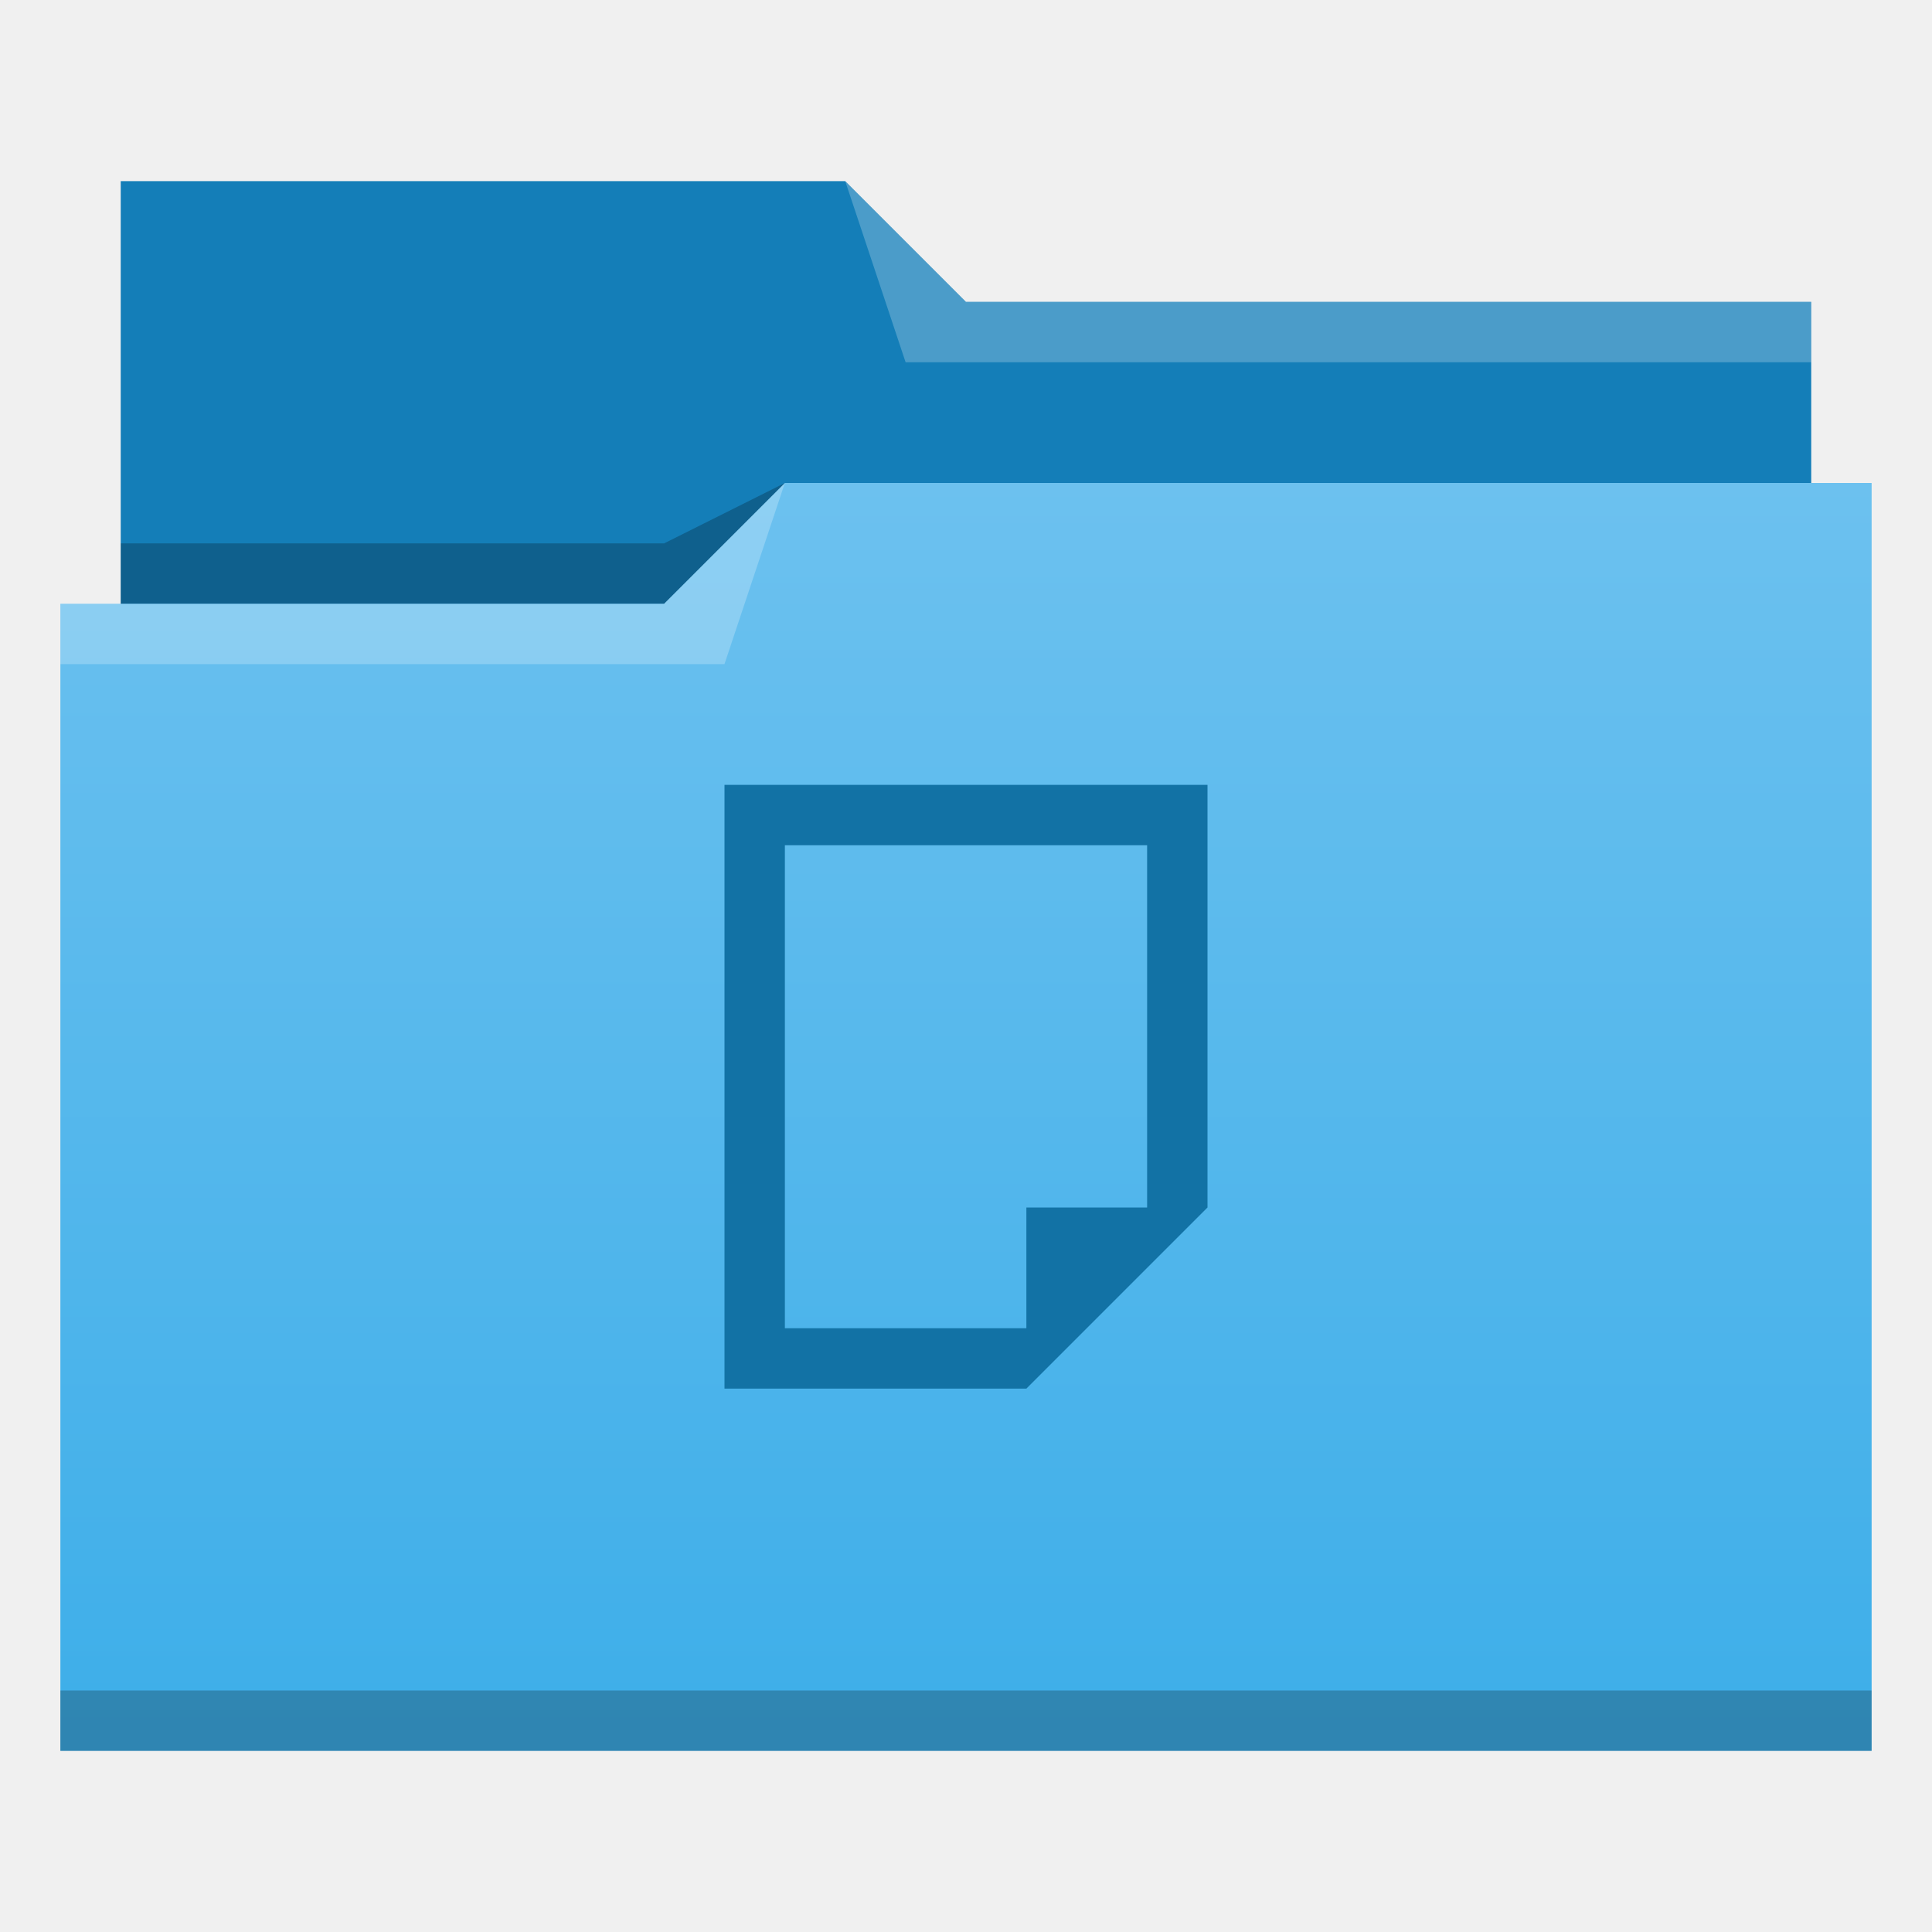
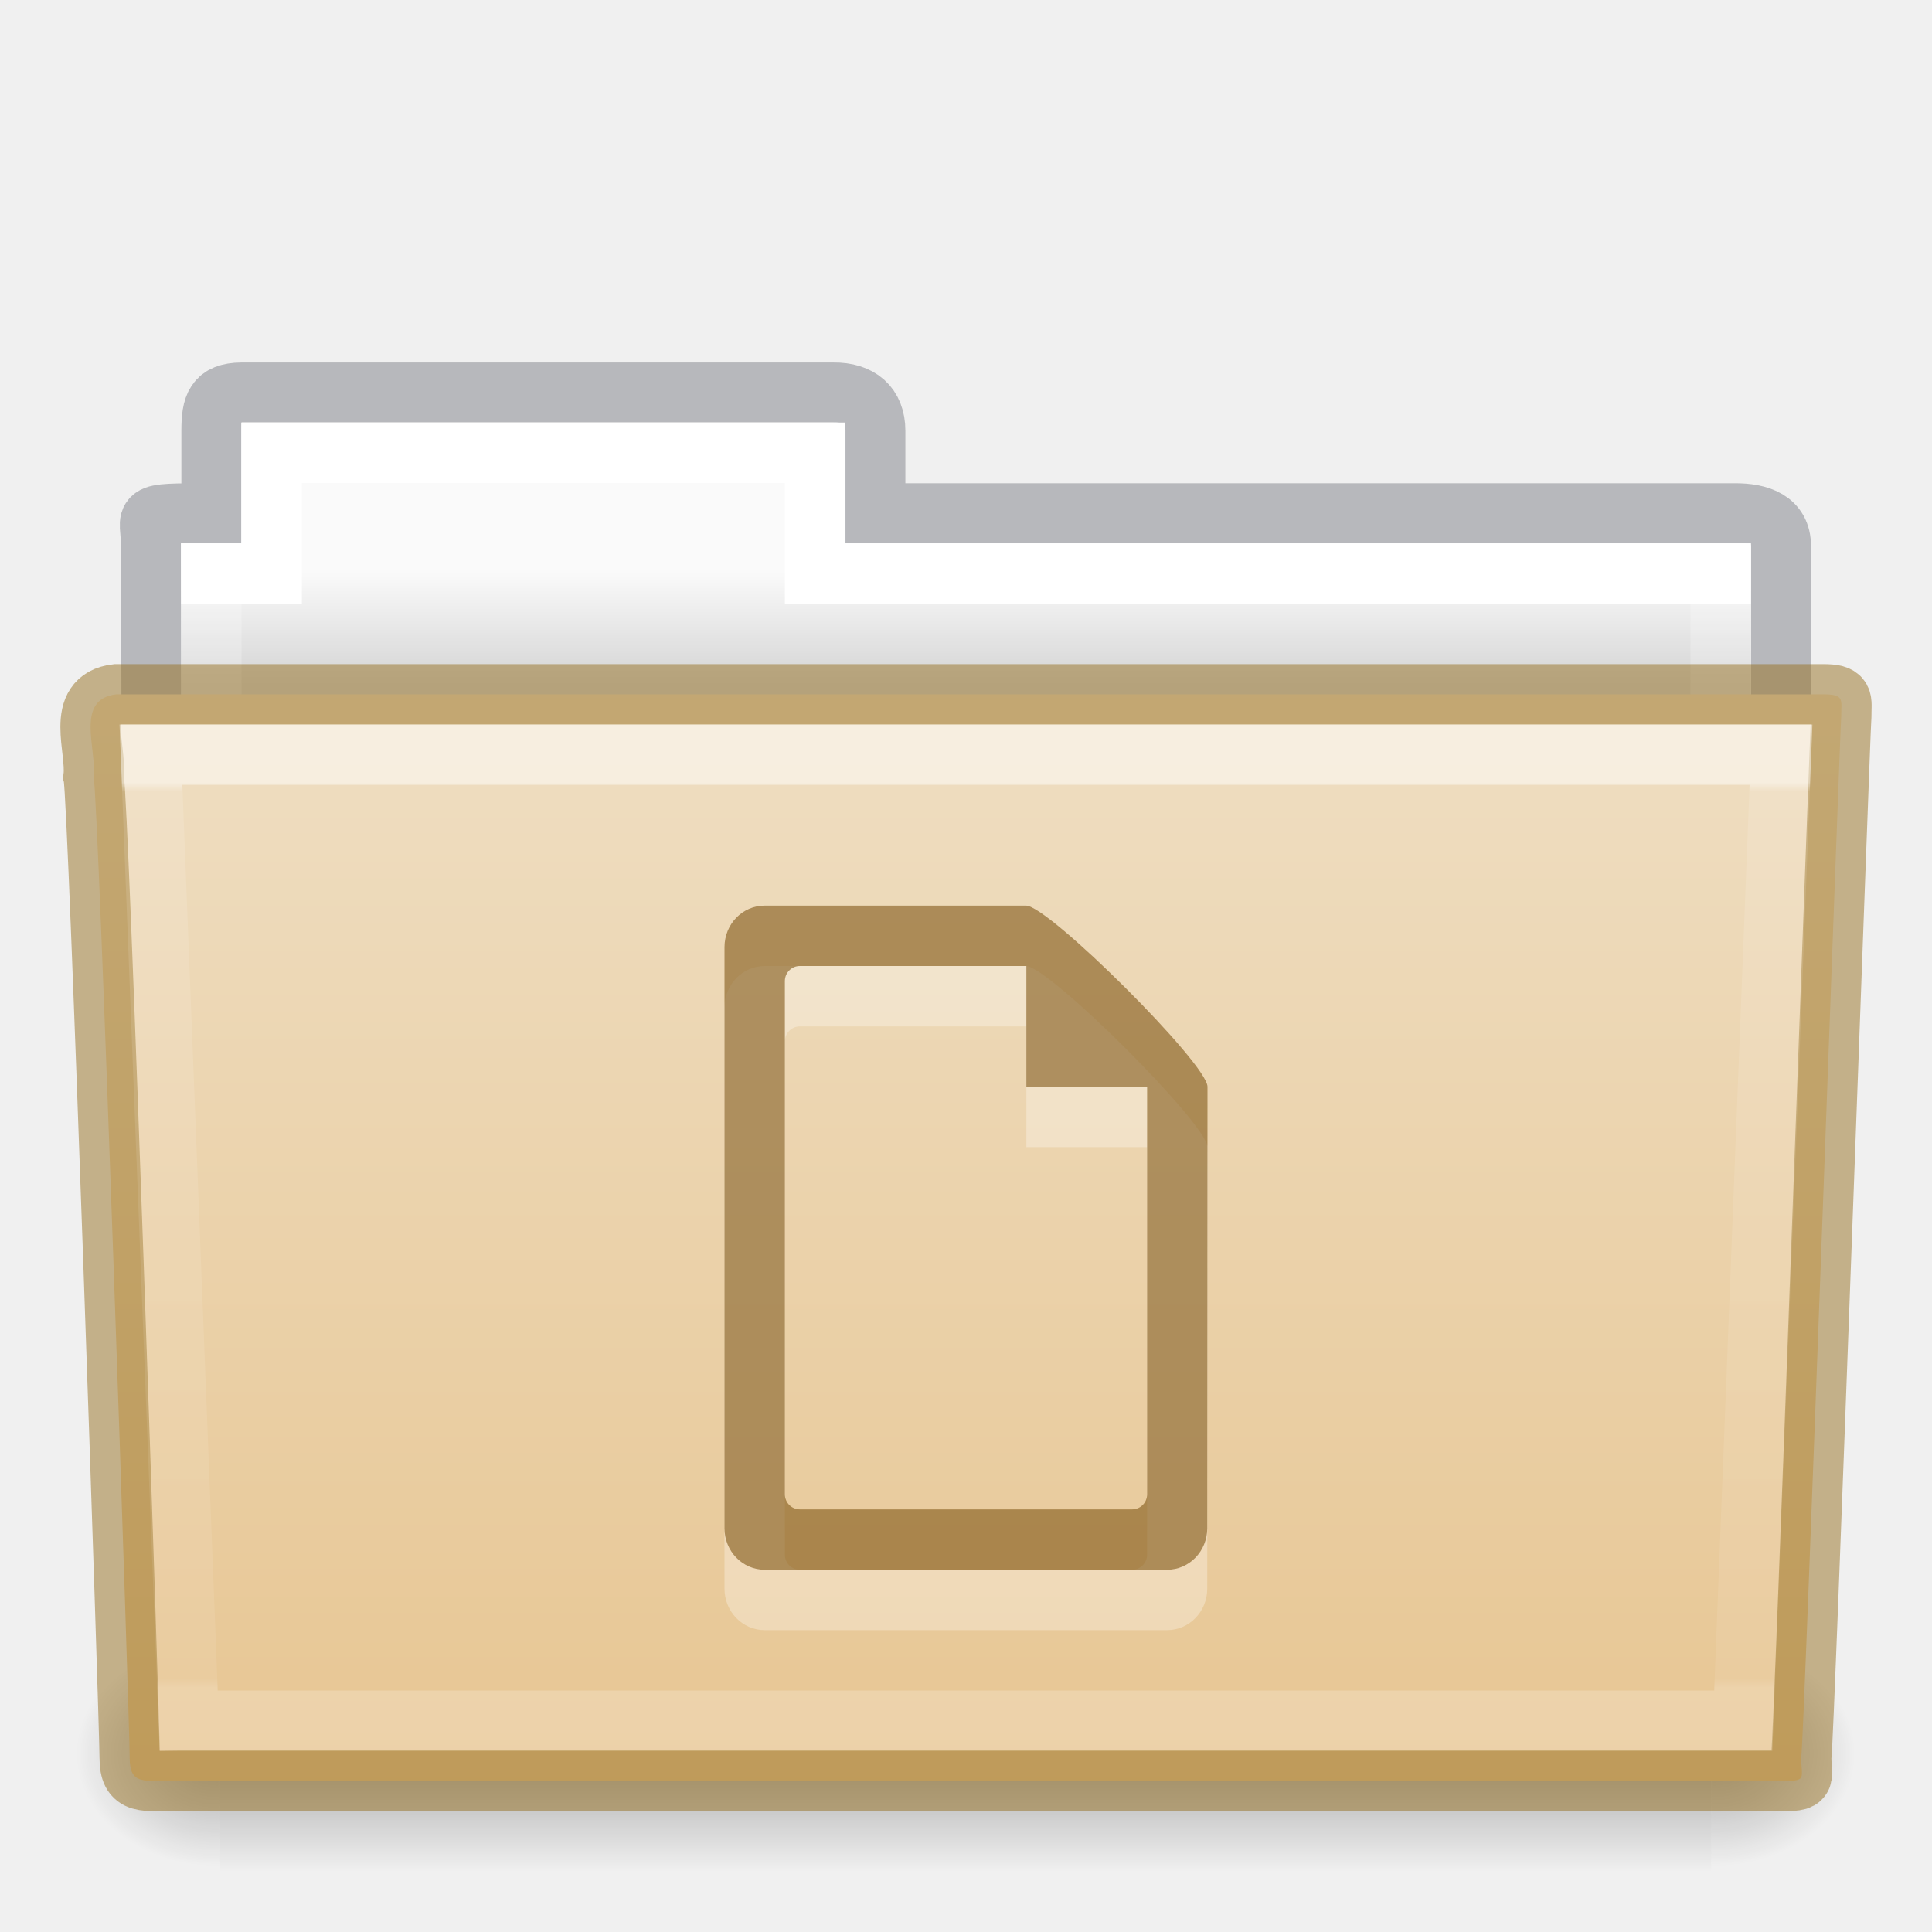
- <svg xmlns="http://www.w3.org/2000/svg" xmlns:xlink="http://www.w3.org/1999/xlink" width="32" version="1.1" height="32" viewBox="0 0 32 32">
-   <defs id="defs5455">
-     <linearGradient id="linearGradient4172-5">
-       <stop style="stop-color:#3daee9" id="stop4174-6" />
-       <stop offset="1" style="stop-color:#6cc1ef" id="stop4176-6" />
+ <svg xmlns="http://www.w3.org/2000/svg" xmlns:xlink="http://www.w3.org/1999/xlink" id="svg14288" height="32" width="32" version="1.1">
+   <defs id="defs14290">
+     <linearGradient gradientTransform="matrix(0.8918614,0,0,1.053911,3.120829,5.412539)" gradientUnits="userSpaceOnUse" xlink:href="#linearGradient3454-2-5-0-3-4" id="linearGradient5926" y2="21.387" x2="27.557" y1="7.163" x1="27.557" />
+     <linearGradient id="linearGradient3454-2-5-0-3-4">
+       <stop offset="0" style="stop-color:#ffffff;stop-opacity:1" id="stop3456-4-9-38-1-8" />
+       <stop offset="0.01" style="stop-color:#ffffff;stop-opacity:0.235" id="stop3458-39-80-3-5-5" />
+       <stop offset="0.99" style="stop-color:#ffffff;stop-opacity:0.157" id="stop3460-7-0-2-4-2" />
+       <stop offset="1" style="stop-color:#ffffff;stop-opacity:0.392" id="stop3462-0-9-8-7-2" />
    </linearGradient>
-     <linearGradient id="linearGradient4342" xlink:href="#linearGradient4172-5" y1="29" y2="8" gradientUnits="userSpaceOnUse" x2="0" />
+     <linearGradient gradientTransform="matrix(0.05114282,0,0,0.01591575,-2.489778,21.29927)" gradientUnits="userSpaceOnUse" xlink:href="#linearGradient5048-585-0" id="linearGradient5905" y2="609.505" x2="302.857" y1="366.648" x1="302.857" />
+     <linearGradient id="linearGradient5048-585-0">
+       <stop offset="0" style="stop-color:#000000;stop-opacity:0" id="stop2667-18" />
+       <stop offset="0.5" style="stop-color:#000000;stop-opacity:1" id="stop2669-9" />
+       <stop offset="1" style="stop-color:#000000;stop-opacity:0" id="stop2671-33" />
+     </linearGradient>
+     <radialGradient gradientTransform="matrix(0.01983573,0,0,0.01591575,16.38783,21.29927)" gradientUnits="userSpaceOnUse" xlink:href="#linearGradient5060-179-67" id="radialGradient5907" fy="486.648" fx="605.714" r="117.143" cy="486.648" cx="605.714" />
+     <linearGradient id="linearGradient5060-179-67">
+       <stop offset="0" style="stop-color:#000000;stop-opacity:1" id="stop2675-81" />
+       <stop offset="1" style="stop-color:#000000;stop-opacity:0" id="stop2677-2" />
+     </linearGradient>
+     <radialGradient gradientTransform="matrix(-0.01983573,0,0,0.01591575,15.60157,21.29927)" gradientUnits="userSpaceOnUse" xlink:href="#linearGradient5060-820-4" id="radialGradient5909" fy="486.648" fx="605.714" r="117.143" cy="486.648" cx="605.714" />
+     <linearGradient id="linearGradient5060-820-4">
+       <stop offset="0" style="stop-color:#000000;stop-opacity:1" id="stop2681-5" />
+       <stop offset="1" style="stop-color:#000000;stop-opacity:0" id="stop2683-00" />
+     </linearGradient>
+     <linearGradient gradientTransform="matrix(0.5438356,0,0,0.6146641,3.268879,5.091139)" gradientUnits="userSpaceOnUse" xlink:href="#linearGradient4325" id="linearGradient5903" y2="34.017" x2="21.571" y1="7.986" x1="21.571" />
+     <linearGradient id="linearGradient4325">
+       <stop offset="0" style="stop-color:#ffffff;stop-opacity:1" id="stop4327" />
+       <stop offset="0" style="stop-color:#ffffff;stop-opacity:0.235" id="stop4329" />
+       <stop offset="0.99" style="stop-color:#ffffff;stop-opacity:0.157" id="stop4331" />
+       <stop offset="1" style="stop-color:#ffffff;stop-opacity:0.392" id="stop4333" />
+     </linearGradient>
+     <linearGradient gradientTransform="matrix(0.6190476,0,0,0.6190476,-30.39181,1.428569)" gradientUnits="userSpaceOnUse" xlink:href="#linearGradient960" id="linearGradient5899" y2="16" x2="62.989" y1="13" x1="62.989" />
+     <linearGradient id="linearGradient960">
+       <stop id="stop956" style="stop-color:#fafafa;stop-opacity:1" offset="0" />
+       <stop id="stop958" style="stop-color:#d4d4d4;stop-opacity:1" offset="1" />
+     </linearGradient>
+     <linearGradient id="linearGradient4632-0-6-4-4-4">
+       <stop offset="0" style="stop-color:#efdfc4;stop-opacity:1" id="stop4634-4-4-7-4" />
+       <stop offset="1" style="stop-color:#e7c591;stop-opacity:1" id="stop4636-3-1-5-9" />
+     </linearGradient>
+     <linearGradient y2="103.251" x2="23.587" y1="64.737" x1="23.587" gradientTransform="matrix(0.5041322,0,0,0.4933339,4.108882,-20.93712)" gradientUnits="userSpaceOnUse" id="linearGradient1048" xlink:href="#linearGradient4632-0-6-4-4-4" />
  </defs>
-   <g id="layer1" transform="matrix(1 0 0 1 -384.5714 -515.798)">
-     <g id="layer1-0" transform="matrix(1 0 0 1 -0.000006 0)">
-       <path style="fill:#147eb8;fill-rule:evenodd" id="path4308" d="m 386.571,518.798 0,7 0,1 28,0 0,-6 -14,0 -2,-2 z" />
-       <path style="fill-opacity:0.235;fill-rule:evenodd" id="path4306" d="m 397.571,523.798 -2,1 -9,0 0,1 7,0 3,0 z" />
-       <path style="fill:url(#linearGradient4342)" id="rect4294" d="m 13,8 -2,2 -9,0 -1,0 0,19 11,0 1,0 18,0 0,-21 -18,0 z" transform="matrix(1 0 0 1 384.5714 515.798)" />
-       <path style="fill:#ffffff;fill-opacity:0.235;fill-rule:evenodd" id="path4304" d="m 397.571,523.798 -2,2 -10,0 0,1 11,0 z" />
-       <path style="fill:#ffffff;fill-opacity:0.235;fill-rule:evenodd" id="path4310" d="m 398.571,518.798 1,3 15,0 0,-1 -14,0 z" />
-       <rect width="30" x="385.571" y="543.798" height="1" style="fill-opacity:0.235" id="rect4292" />
-     </g>
-     <path style="fill:#1272a5" id="rect4186" d="M 12 13 L 12 23 L 17 23 L 18 22 L 19 21 L 20 20 L 20 13 L 12 13 z M 13 14 L 19 14 L 19 20 L 17 20 L 17 22 L 13 22 L 13 14 z " transform="matrix(1 0 0 1 384.5714 515.798)" />
-   </g>
+   <path d="m 4,6.5 c -0.433,0.005 -0.5,0.217 -0.5,0.635 v 1.365 c -1.246,0 -1,-0.002 -1,0.544 0.022,6.533 0,6.901 0,7.456 0.901,0 27,-2.349 27,-3.36 v -4.096 c 0,-0.418 -0.348,-0.549 -0.781,-0.544 h -14.219 v -1.365 c 0,-0.418 -0.264,-0.64 -0.698,-0.635 z" id="path3468-10" style="color:#000000;display:inline;overflow:visible;visibility:visible;opacity:0.5;fill:none;stroke:#7e8087;stroke-width:0.992;stroke-linecap:square;stroke-linejoin:miter;stroke-miterlimit:4;stroke-dasharray:none;stroke-dashoffset:0;stroke-opacity:1;marker:none;enable-background:accumulate;font-variant-east_asian:normal;vector-effect:none;fill-opacity:1" />
+   <path d="m 4,7 v 2 h -1 v 4 H 29 v -4 h -15 v -2 z" id="rect3409-5" style="color:#000000;display:inline;overflow:visible;visibility:visible;fill:url(#linearGradient5899);fill-opacity:1.0;fill-rule:nonzero;stroke:none;stroke-width:1;marker:none;enable-background:accumulate" />
+   <path d="m 4.5,7.5 v 2 h -1 v 4 H 28.5 v -4 h -15 v -2 z" id="rect3409" style="color:#000000;display:inline;overflow:visible;visibility:visible;fill:none;stroke:url(#linearGradient5903);stroke-width:1;stroke-linecap:round;stroke-linejoin:miter;stroke-miterlimit:4;stroke-dasharray:none;stroke-dashoffset:0;stroke-opacity:1;marker:none;enable-background:accumulate" />
+   <rect style="display:inline;overflow:visible;visibility:visible;opacity:0.3;fill:url(#linearGradient5905);fill-opacity:1;fill-rule:nonzero;stroke:none;stroke-width:1;marker:none" id="rect4173-1" y="27.135" x="3.647" height="3.865" width="24.695" />
+   <path style="display:inline;overflow:visible;visibility:visible;opacity:0.3;fill:url(#radialGradient5907);fill-opacity:1;fill-rule:nonzero;stroke:none;stroke-width:1;marker:none" id="path5058-4" d="m 28.342,27.135 c 0,0 0,3.865 0,3.865 1.021,0.007 2.469,-0.866 2.469,-1.933 0,-1.067 -1.14,-1.932 -2.469,-1.932 z" />
+   <path style="display:inline;overflow:visible;visibility:visible;opacity:0.3;fill:url(#radialGradient5909);fill-opacity:1;fill-rule:nonzero;stroke:none;stroke-width:1;marker:none" id="path5018-84" d="m 3.647,27.135 c 0,0 0,3.865 0,3.865 -1.021,0.007 -2.469,-0.866 -2.469,-1.933 0,-1.067 1.14,-1.932 2.469,-1.932 z" />
+   <path d="m 1.927,11.5 c -0.691,0.08 -0.322,0.903 -0.377,1.365 0.08,0.299 0.598,15.718 0.598,16.247 0,0.46 0.227,0.382 0.801,0.382 8.499,0 17.898,0 26.397,0 0.619,0.014 0.488,0.007 0.488,-0.389 0.045,-0.203 0.64,-16.978 0.663,-17.243 0,-0.279 0.058,-0.362 -0.305,-0.362 -9.076,0 -19.188,0 -28.265,0 z" id="path3388" style="color:#000000;display:inline;overflow:visible;visibility:visible;fill:url(#linearGradient1048);fill-opacity:1;fill-rule:nonzero;stroke:#987124;stroke-width:1;marker:none;enable-background:accumulate;font-variant-east_asian:normal;opacity:1;vector-effect:none;stroke-linecap:butt;stroke-linejoin:miter;stroke-miterlimit:4;stroke-dasharray:none;stroke-dashoffset:0;stroke-opacity:0.498" />
+   <path d="m 2.5,12.5 0.625,16 H 28.874 l 0.625,-16 z" id="path3309" style="color:#000000;display:inline;overflow:visible;visibility:visible;opacity:0.5;fill:none;stroke:url(#linearGradient5926);stroke-width:1;stroke-linecap:round;stroke-linejoin:miter;stroke-miterlimit:4;stroke-dasharray:none;stroke-dashoffset:0;stroke-opacity:1;marker:none;enable-background:accumulate" />
+   <path id="rect21401-5-1-79-2" d="M 12.666,16 C 12.297,16 12,16.307 12,16.688 v 9.625 C 12,26.693 12.297,27 12.666,27 h 6.664 c 0.369,0 0.666,-0.307 0.666,-0.688 L 20,19 c 1.91e-4,-0.381 -2.635,-3 -3.004,-3 z M 13.25,17 H 17 v 2 h 2 v 6.75 C 19,25.889 18.889,26 18.75,26 h -5.5 C 13.111,26 13,25.889 13,25.75 v -8.5 C 13,17.111 13.111,17 13.25,17 Z" style="color:#000000;display:inline;overflow:visible;visibility:visible;opacity:0.3;vector-effect:none;fill:#ffffff;fill-opacity:1;fill-rule:nonzero;stroke:none;stroke-width:1.7;stroke-linecap:butt;stroke-linejoin:miter;stroke-miterlimit:4;stroke-dasharray:none;stroke-dashoffset:0;stroke-opacity:1;marker:none;enable-background:accumulate;font-variant-east_asian:normal" />
+   <path id="rect21401-5-1-79" d="M 12.666,15 C 12.297,15 12,15.307 12,15.688 v 9.625 C 12,25.693 12.297,26 12.666,26 h 6.664 c 0.369,0 0.666,-0.307 0.666,-0.688 L 20,18 c 1.91e-4,-0.381 -2.635,-3 -3.004,-3 z M 13.25,16 H 17 v 2 h 2 v 6.75 C 19,24.889 18.889,25 18.75,25 h -5.5 C 13.111,25 13,24.889 13,24.75 v -8.5 C 13,16.111 13.111,16 13.25,16 Z" style="color:#000000;display:inline;overflow:visible;visibility:visible;opacity:0.6;vector-effect:none;fill:#7e5514;fill-opacity:0.971;fill-rule:nonzero;stroke:none;stroke-width:1;stroke-linecap:butt;stroke-linejoin:miter;stroke-miterlimit:4;stroke-dasharray:none;stroke-dashoffset:0;stroke-opacity:0.498;marker:none;enable-background:accumulate" />
</svg>
